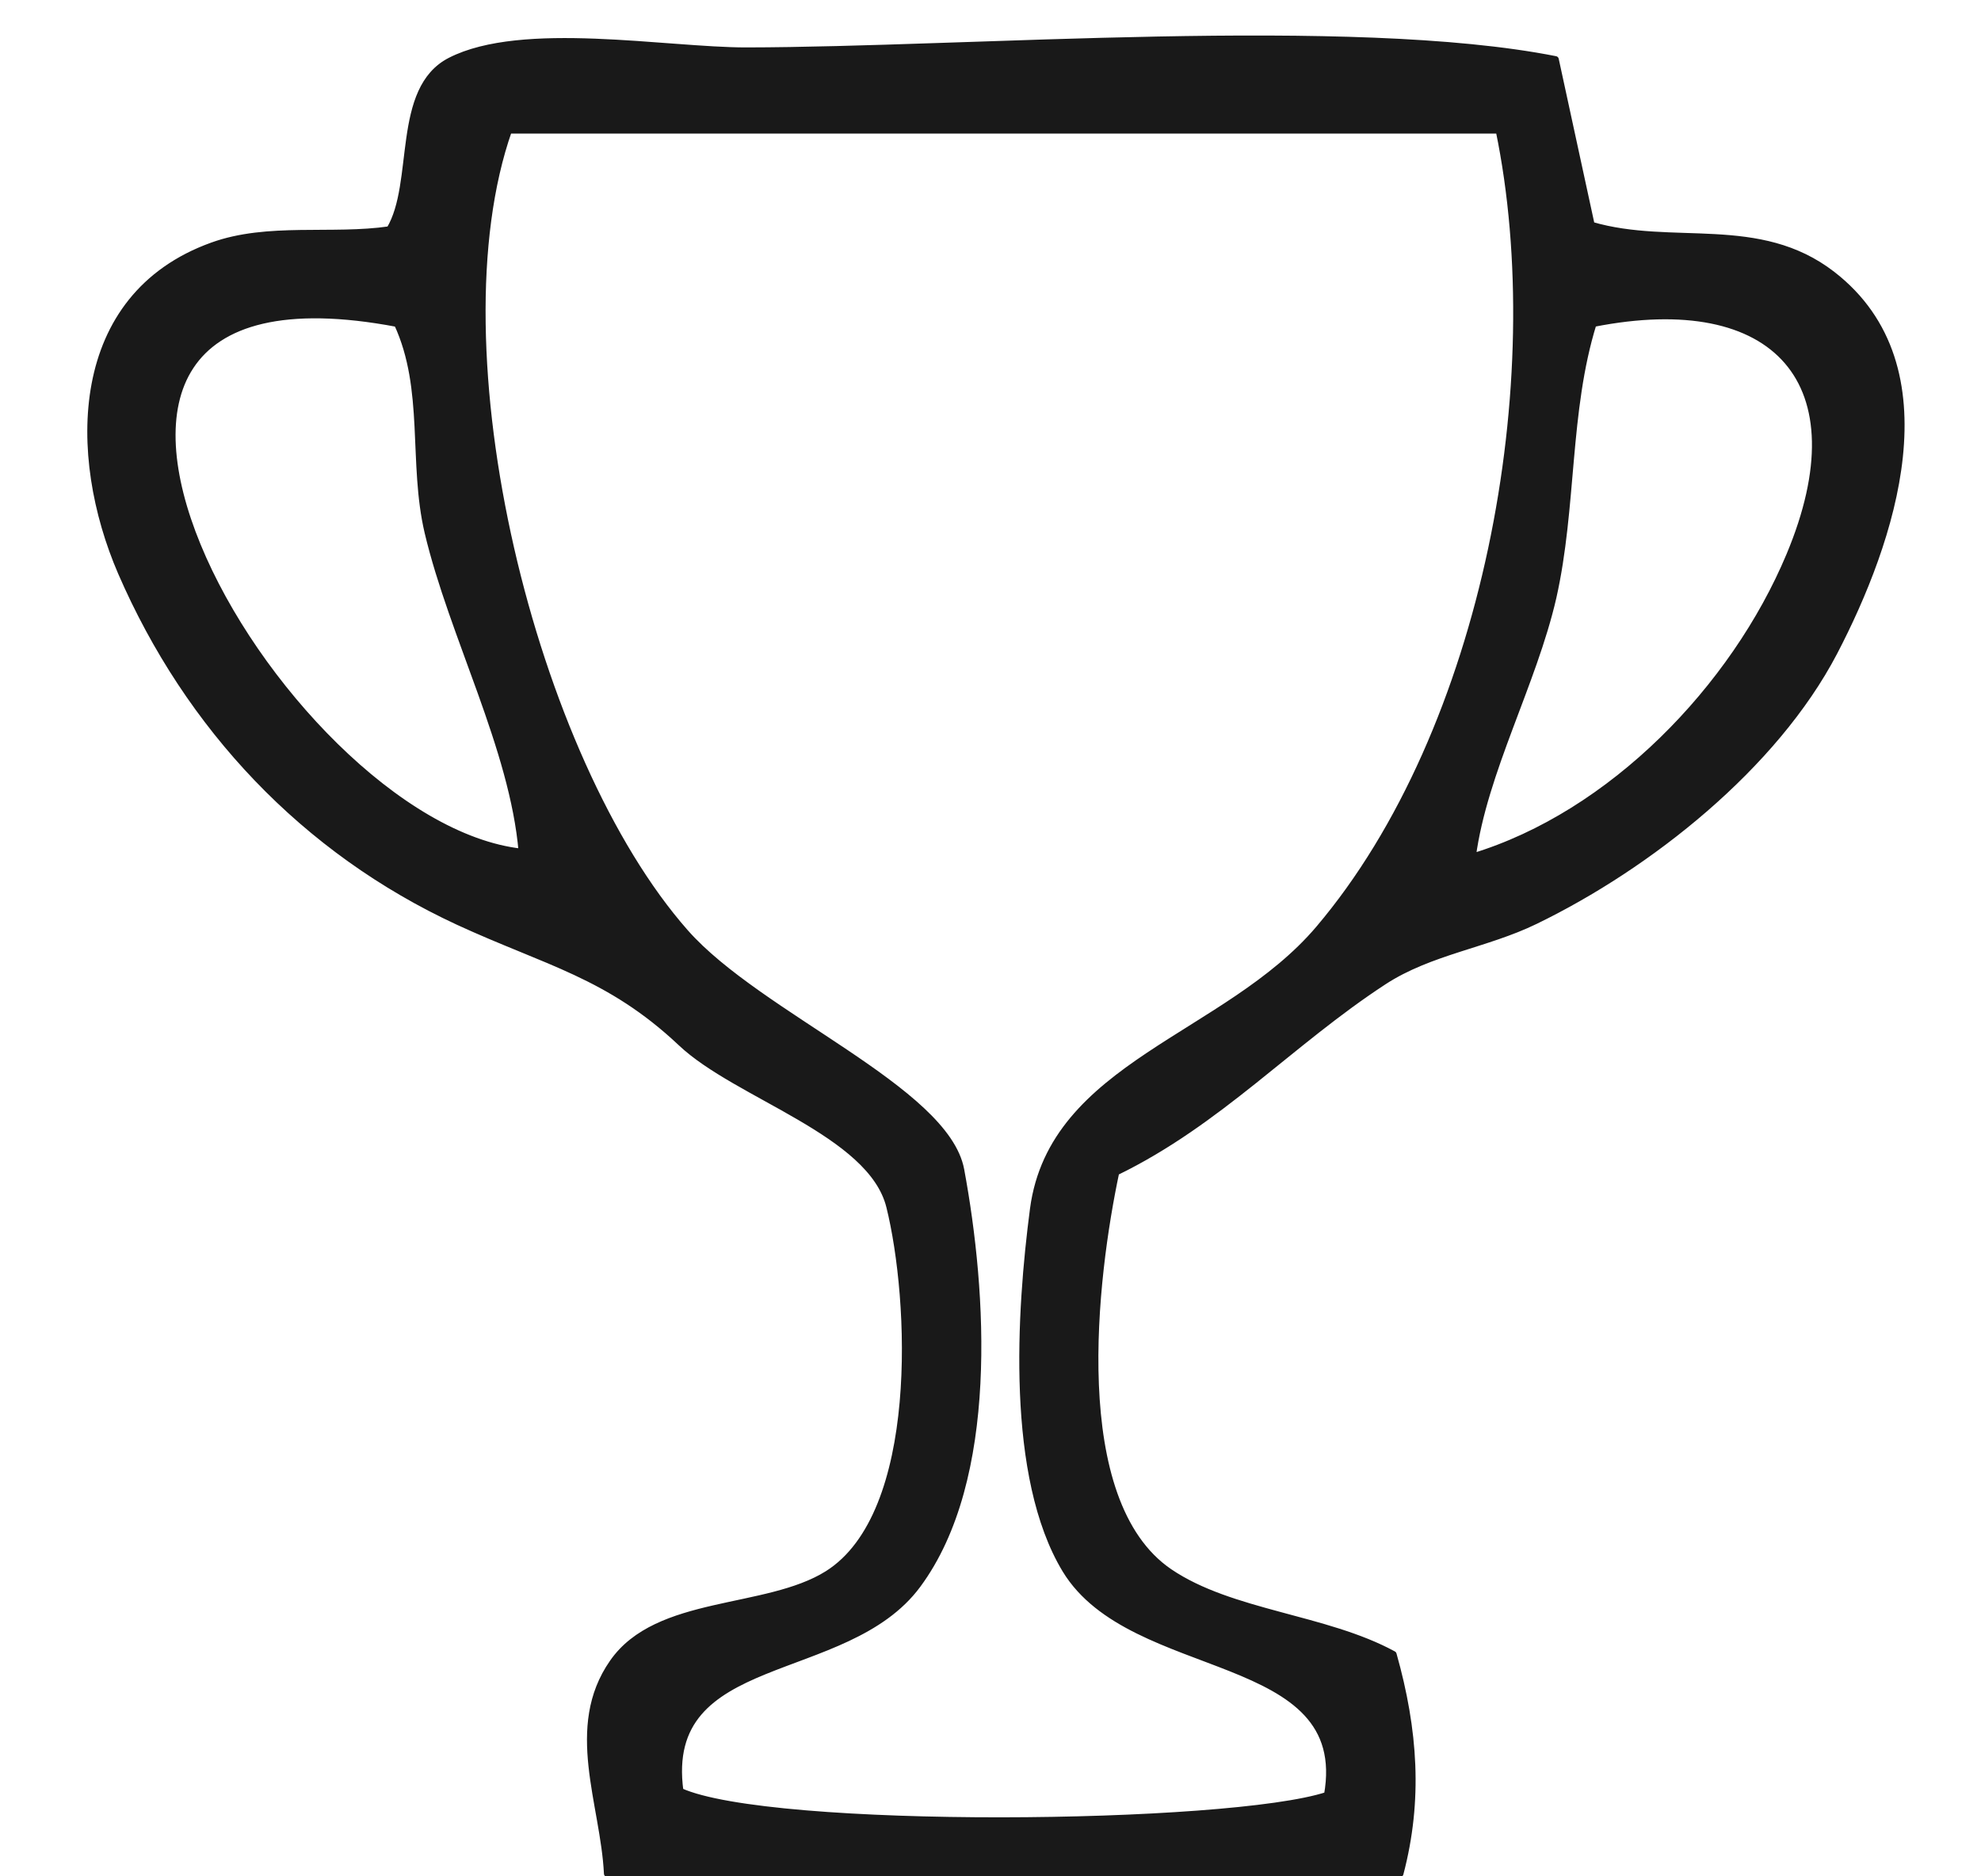
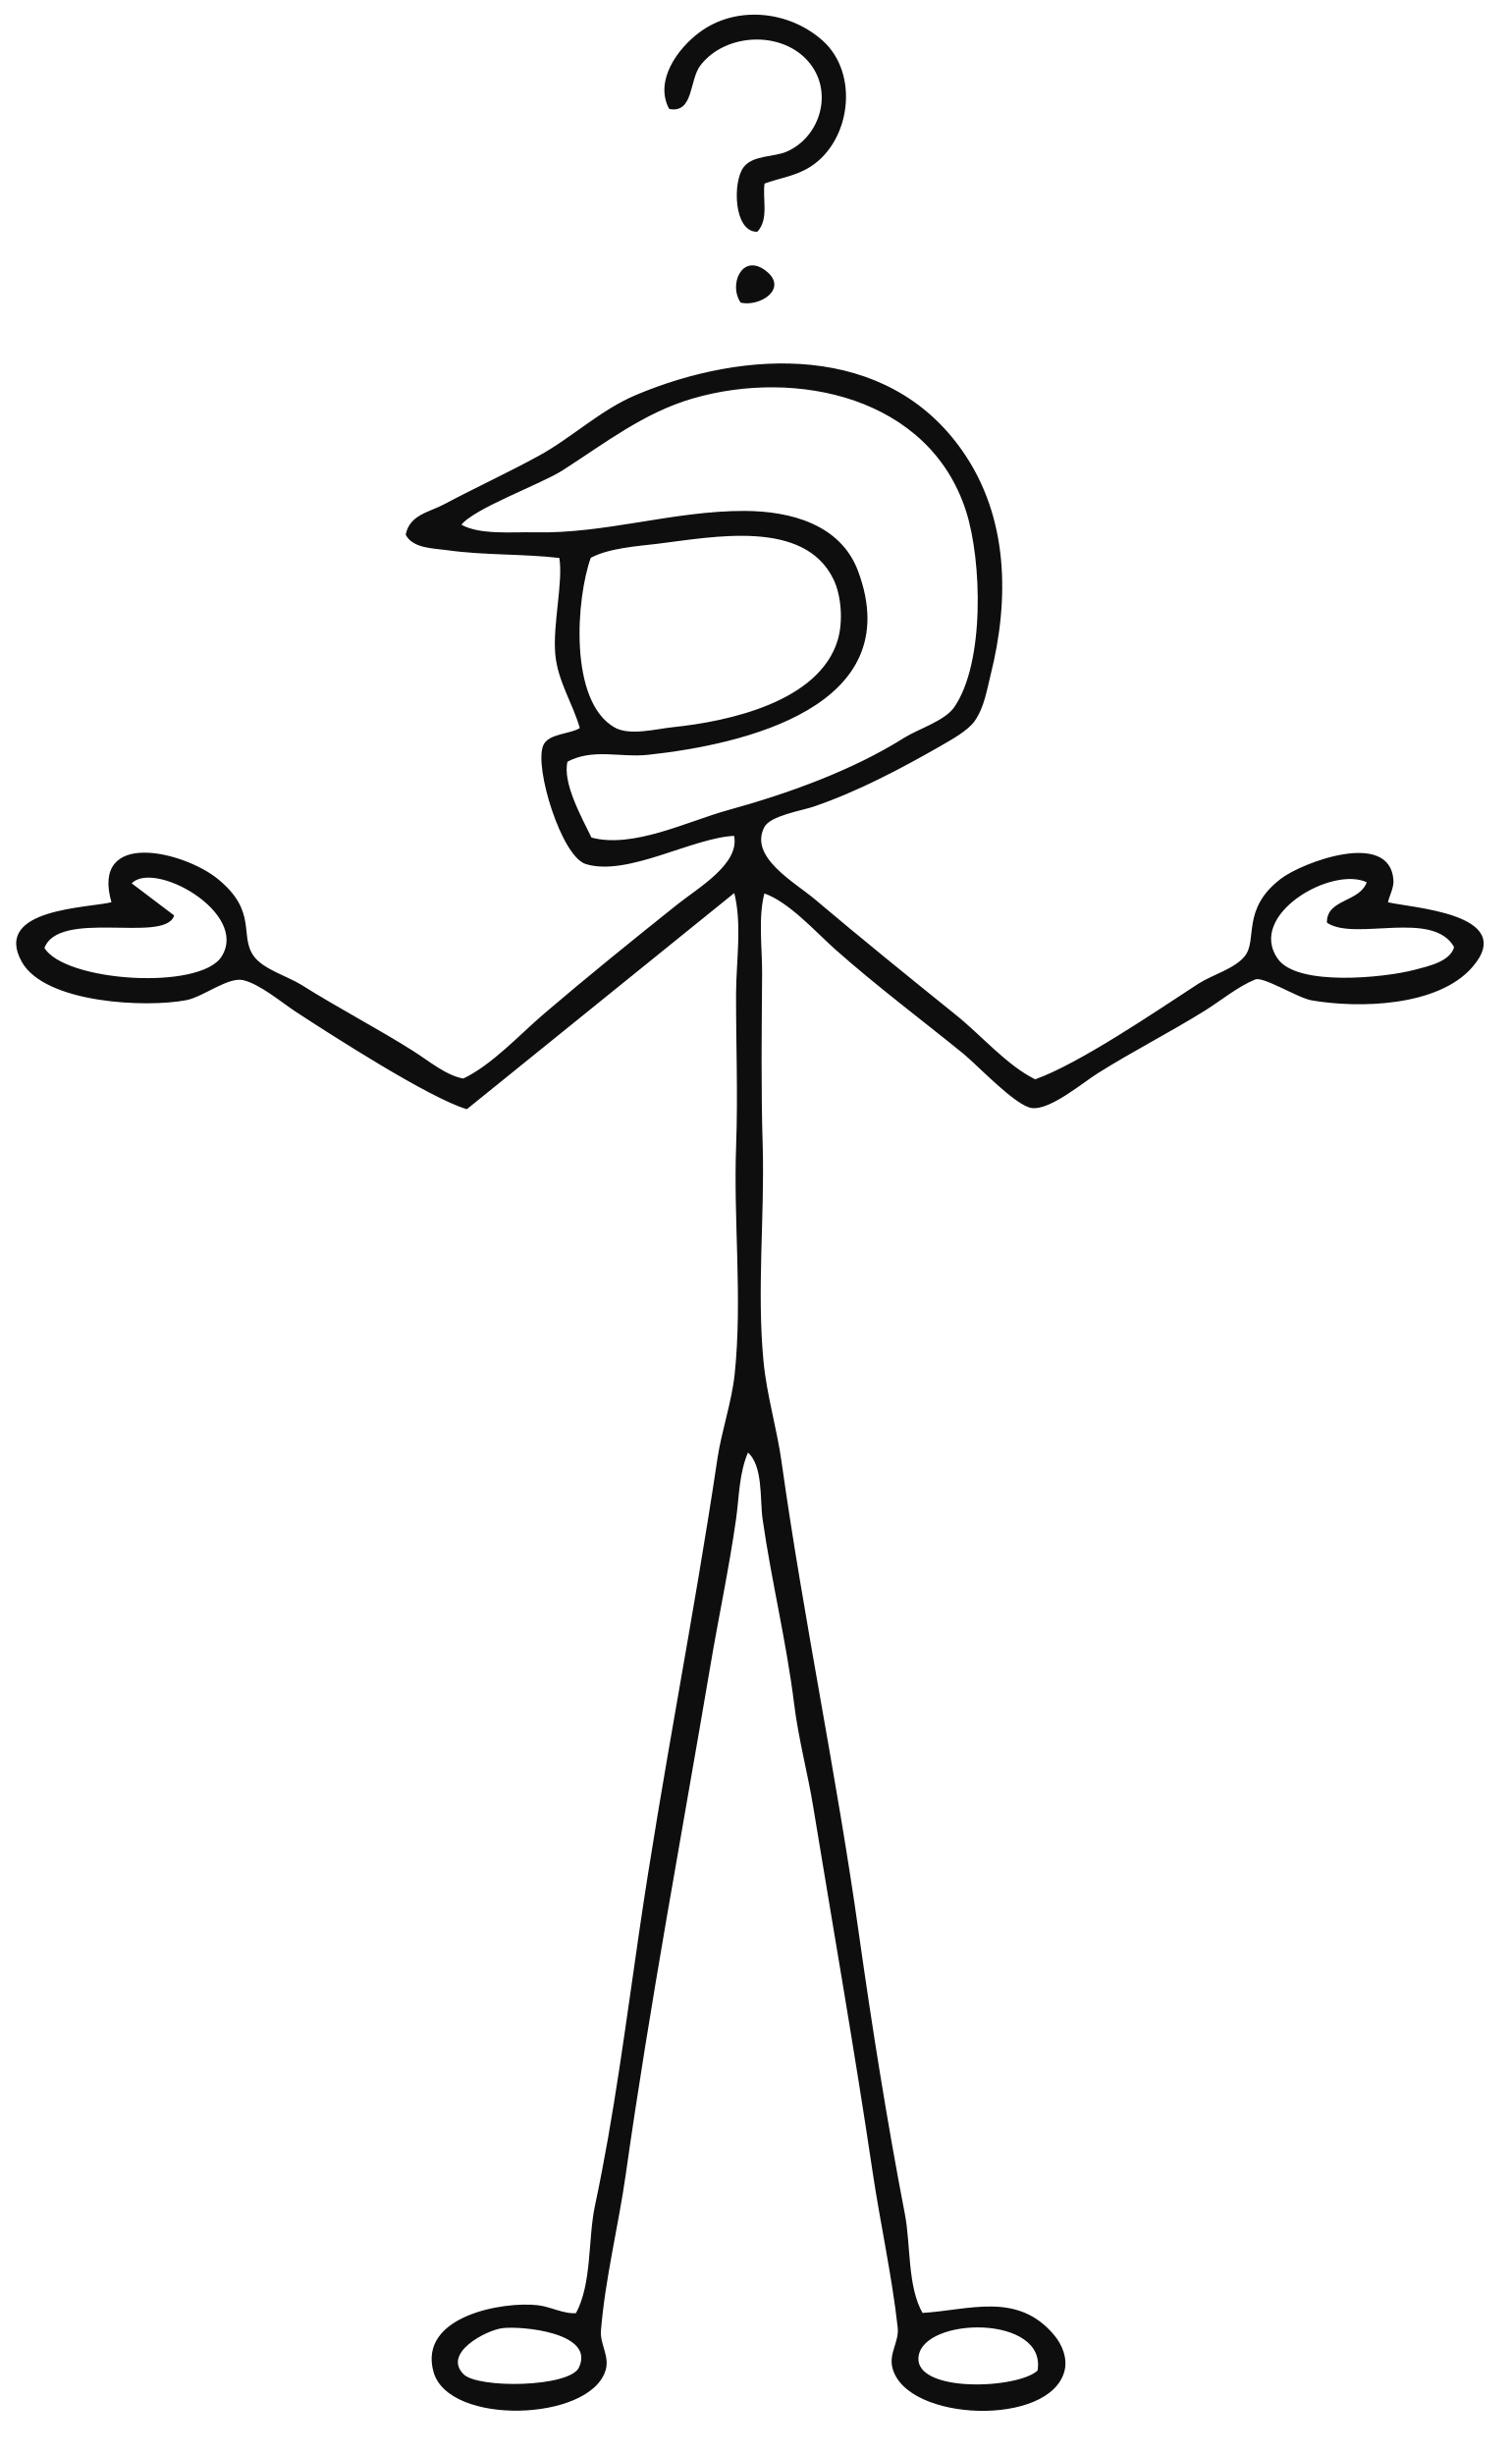
- <svg xmlns="http://www.w3.org/2000/svg" viewBox="0 0 75 71" width="75" height="71">
-   <path d="M53.01 70.92C43 70.92 33 70.92 22.99 70.92C22.86 68.27 21.49 65.38 23.2 62.93C24.89 60.5 29.01 61.03 31.33 59.58C34.94 57.31 34.55 49.17 33.68 45.67C32.99 42.87 27.9 41.48 25.78 39.47C23.05 36.9 20.69 36.43 17.35 34.89C11.52 32.19 7.13 27.52 4.59 21.67C2.67 17.23 2.7 11.22 8.04 9.3C10.15 8.54 12.57 9.01 14.75 8.69C15.81 6.93 14.94 3.38 17.05 2.3C19.77 0.91 25.21 1.92 28.25 1.92C36.69 1.91 51.16 0.72 58.89 2.25C59.34 4.34 59.8 6.43 60.25 8.52C63.33 9.42 66.59 8.24 69.37 10.39C73.89 13.89 71.62 20.51 69.44 24.69C67.18 29.01 62.43 32.77 58.12 34.86C56.27 35.76 54.14 36.01 52.39 37.15C48.85 39.46 46.16 42.47 42.25 44.37C41.41 48.32 40.36 56.83 44.27 59.5C46.61 61.09 50.18 61.22 52.75 62.62C53.56 65.49 53.74 68.15 53.01 70.92ZM56.75 4.93C44.25 4.93 31.75 4.93 19.26 4.93C16.35 13.2 20.15 28.73 25.95 35.3C28.74 38.46 35.81 41.24 36.38 44.28C37.24 48.91 37.7 55.99 34.74 59.99C32.01 63.68 25.01 62.4 25.75 67.8C29.16 69.35 46.55 69.17 50.25 67.95C51.24 62.36 42.87 63.58 40.34 59.42C38.21 55.9 38.61 49.64 39.12 45.76C39.85 40.3 46.44 39.27 49.93 35.16C56.3 27.65 58.71 14.4 56.75 4.93ZM15.04 12.25C-2.16 8.99 10.5 31.25 19.76 32.25C19.43 28.33 17.13 24.07 16.2 20.15C15.58 17.51 16.19 14.73 15.04 12.25ZM55.75 32.43C61.01 30.84 65.65 26.04 67.75 21.03C70.5 14.47 67.25 10.88 60.32 12.25C59.29 15.57 59.57 19.19 58.8 22.61C58.05 25.88 56.18 29.21 55.75 32.43Z" fill="#191919" fill-rule="evenodd" stroke="#191919" stroke-width="0.25" stroke-linejoin="round" />
+ <svg xmlns="http://www.w3.org/2000/svg" viewBox="0 0 234 380" width="234" height="380">
+   <path d="M118.25 28.32C117.88 30.74 118.94 33.81 117.19 35.75C113.73 35.76 113.54 28.21 115.21 25.97C116.59 24.12 119.86 24.45 121.83 23.59C126.82 21.42 129 14.98 125.92 10.34C122.03 4.49 112.41 4.69 108.32 10.07C106.59 12.34 107.26 17.43 103.68 16.75C101.44 12.5 105.02 7.59 108.36 5.11C114.04 0.88 122.21 1.8 127.33 6.43C132.88 11.47 131.58 21.72 125.43 25.68C123.13 27.16 120.75 27.4 118.25 28.32ZM114.75 46.74C112.97 44.17 114.88 39.4 118.35 41.91C122.03 44.59 117.63 47.36 114.75 46.74ZM160.25 167.2C167.12 164.78 179.14 156.57 185.61 152.36C187.73 150.99 191.23 150.07 192.82 148.06C194.87 145.47 192.26 140.78 198.37 136.12C201.7 133.57 215.12 128.57 215.6 136.25C215.68 137.43 214.95 138.62 214.73 139.75C218.05 140.62 234.93 141.46 227.85 149.61C222.56 155.71 210.32 155.97 203.09 154.72C200.91 154.34 195.62 150.95 194.29 151.49C191.61 152.57 188.99 154.75 186.54 156.28C181.06 159.7 175.28 162.62 169.82 166.06C167.53 167.51 162.53 171.72 159.78 171.39C157.33 171.1 151.39 164.77 149.23 163.01C142.63 157.65 135.76 152.51 129.38 146.85C126.26 144.07 122.18 139.45 118.25 138.13C117.21 141.98 117.89 146.75 117.86 150.75C117.8 159.57 117.68 168.43 117.95 177.25C118.27 188.35 117.02 199.69 118.08 210.75C118.58 215.99 120.15 221.12 120.87 226.27C124.3 250.73 129.41 274.86 132.84 299.3C134.89 313.83 137.2 328.36 139.97 342.76C140.89 347.5 140.33 353.94 142.75 358.14C150.06 357.71 157.53 354.76 163.17 361.6C164.34 363.03 165.15 365.04 164.69 366.91C162.57 375.54 140.37 374.76 138.28 366.47C137.71 364.25 139.35 362.5 139.1 360.25C138.22 352.27 136.4 344.13 135.21 336.12C132.41 317.28 129.12 298.56 126.04 279.75C125.17 274.4 123.74 269.19 123.07 263.75C121.88 254.11 119.56 244.73 118.19 235.16C117.74 232.07 118.32 226.73 115.75 224.63C114.28 227.94 114.32 231.67 113.82 235.18C112.75 242.71 111.14 250.21 109.87 257.72C105.43 283.93 100.49 310.15 96.76 336.51C95.62 344.54 93.56 352.69 92.91 360.75C92.74 362.87 94.29 364.74 93.63 366.87C91.21 374.69 69.53 375.36 67.23 367.09C64.87 358.62 77.87 356.32 83.25 356.94C85.24 357.17 87.29 358.35 89.25 358.16C91.79 353.5 91.13 346.63 92.23 341.44C95.19 327.55 96.99 313.33 99.05 299.25C102.62 274.74 107.53 250.4 111.19 225.82C111.84 221.47 113.4 217.08 113.86 212.73C115.09 200.97 113.65 189.01 114.09 177.25C114.38 169.41 114.06 161.59 114.08 153.75C114.1 148.68 115.05 142.95 113.75 138.01C99.92 149.19 86.08 160.37 72.25 171.55C66.52 169.84 51.43 160.15 45.8 156.46C43.62 155.03 40.24 152.17 37.66 151.59C35.28 151.05 31.44 154.17 28.86 154.68C22.71 155.89 7.01 155.2 3.46 148.78C-0.99 140.71 13.76 140.68 17.41 139.75C14.07 128.42 28.42 131.9 33.62 136.13C39.83 141.17 36.86 144.82 39.18 148.06C40.68 150.15 44.48 151.22 46.65 152.58C52.32 156.16 58.28 159.23 63.94 162.81C66.25 164.27 69.07 166.64 71.75 167.07C76.25 164.93 80.47 160.29 84.29 157.02C91.02 151.27 97.95 145.67 104.88 140.14C108.15 137.52 114.79 133.75 113.75 129.25C107.19 129.51 97.17 135.58 90.74 133.63C87.05 132.51 82.8 118.75 84.22 115.42C84.98 113.62 88.39 113.78 89.91 112.75C88.81 108.84 86.46 105.43 86.09 101.25C85.68 96.56 87.36 90.01 86.7 86.25C80.91 85.58 75.05 85.85 69.25 85.04C67.1 84.74 64.02 84.77 62.94 82.75C63.54 79.76 66.48 79.42 68.87 78.14C73.67 75.58 78.67 73.29 83.44 70.68C88.6 67.86 93.01 63.57 98.49 61.26C115.35 54.15 137.2 53.11 148.89 69.86C156.05 80.1 156.16 92.78 153.24 104.44C152.65 106.82 152.25 109.48 150.78 111.55C149.72 113.04 147.17 114.42 145.6 115.33C139.38 118.9 132.74 122.4 125.97 124.72C124.15 125.35 119.18 126.13 118.23 127.95C115.73 132.71 122.97 136.67 126.01 139.24C133.24 145.35 140.63 151.33 147.99 157.26C151.89 160.4 155.81 165.02 160.25 167.2ZM91.48 129.75C98.01 131.53 106.5 127.23 112.76 125.51C121.96 122.98 131.91 119.42 140.06 114.3C142.21 112.95 146.32 111.69 147.8 109.58C152.62 102.68 152.14 86.75 149.68 79.09C143.97 61.28 123.27 56.92 107.28 61.54C99.6 63.76 93.55 68.53 86.98 72.73C83.63 74.86 73.05 78.68 71.25 81.26C74.17 82.98 79.37 82.44 82.75 82.52C93.67 82.78 104.26 79.18 115.25 79.21C122.3 79.23 130.06 81.24 132.74 88.48C140.48 109.35 114.96 115.14 100.32 116.71C96 117.17 91.79 115.65 87.75 117.81C86.88 121.18 90.02 126.71 91.48 129.75ZM91.36 86.25C89.07 92.57 87.89 108.54 95.05 112.69C97.44 114.08 101.61 112.95 104.21 112.68C112.83 111.79 126.92 108.74 129.81 99.11C130.67 96.28 130.4 92.2 129.15 89.62C124.57 80.14 110.42 82.99 101.75 84.05C98.5 84.44 94.26 84.71 91.36 86.25ZM6.74 146.75C9.92 152.11 30.99 153.49 34.4 148.14C38.83 141.17 23.6 132.76 20.21 136.75C22.42 138.42 24.62 140.08 26.82 141.75C25.25 145.87 8.99 140.51 6.74 146.75ZM211.75 136.5C206.26 133.75 192.77 141.52 197.74 148.51C200.85 152.88 214.39 151.45 218.98 150.25C221.1 149.69 224.67 148.96 225.25 146.57C221.93 140.6 209.86 145.58 205.55 142.75C205.54 139.2 210.64 139.81 211.75 136.5ZM77.77 360.24C75.22 360.56 68.3 364.14 71.67 367.58C73.91 369.88 88.25 369.69 89.74 366.52C92.36 360.9 80.75 359.88 77.77 360.24ZM160.75 366.99C162.26 358.09 142.84 358.39 142.08 364.76C141.39 370.61 157.7 369.94 160.75 366.99Z" fill="#0e0e0e" fill-rule="evenodd" stroke="#0e0e0e" stroke-width="0.25" stroke-linejoin="round" />
</svg>
